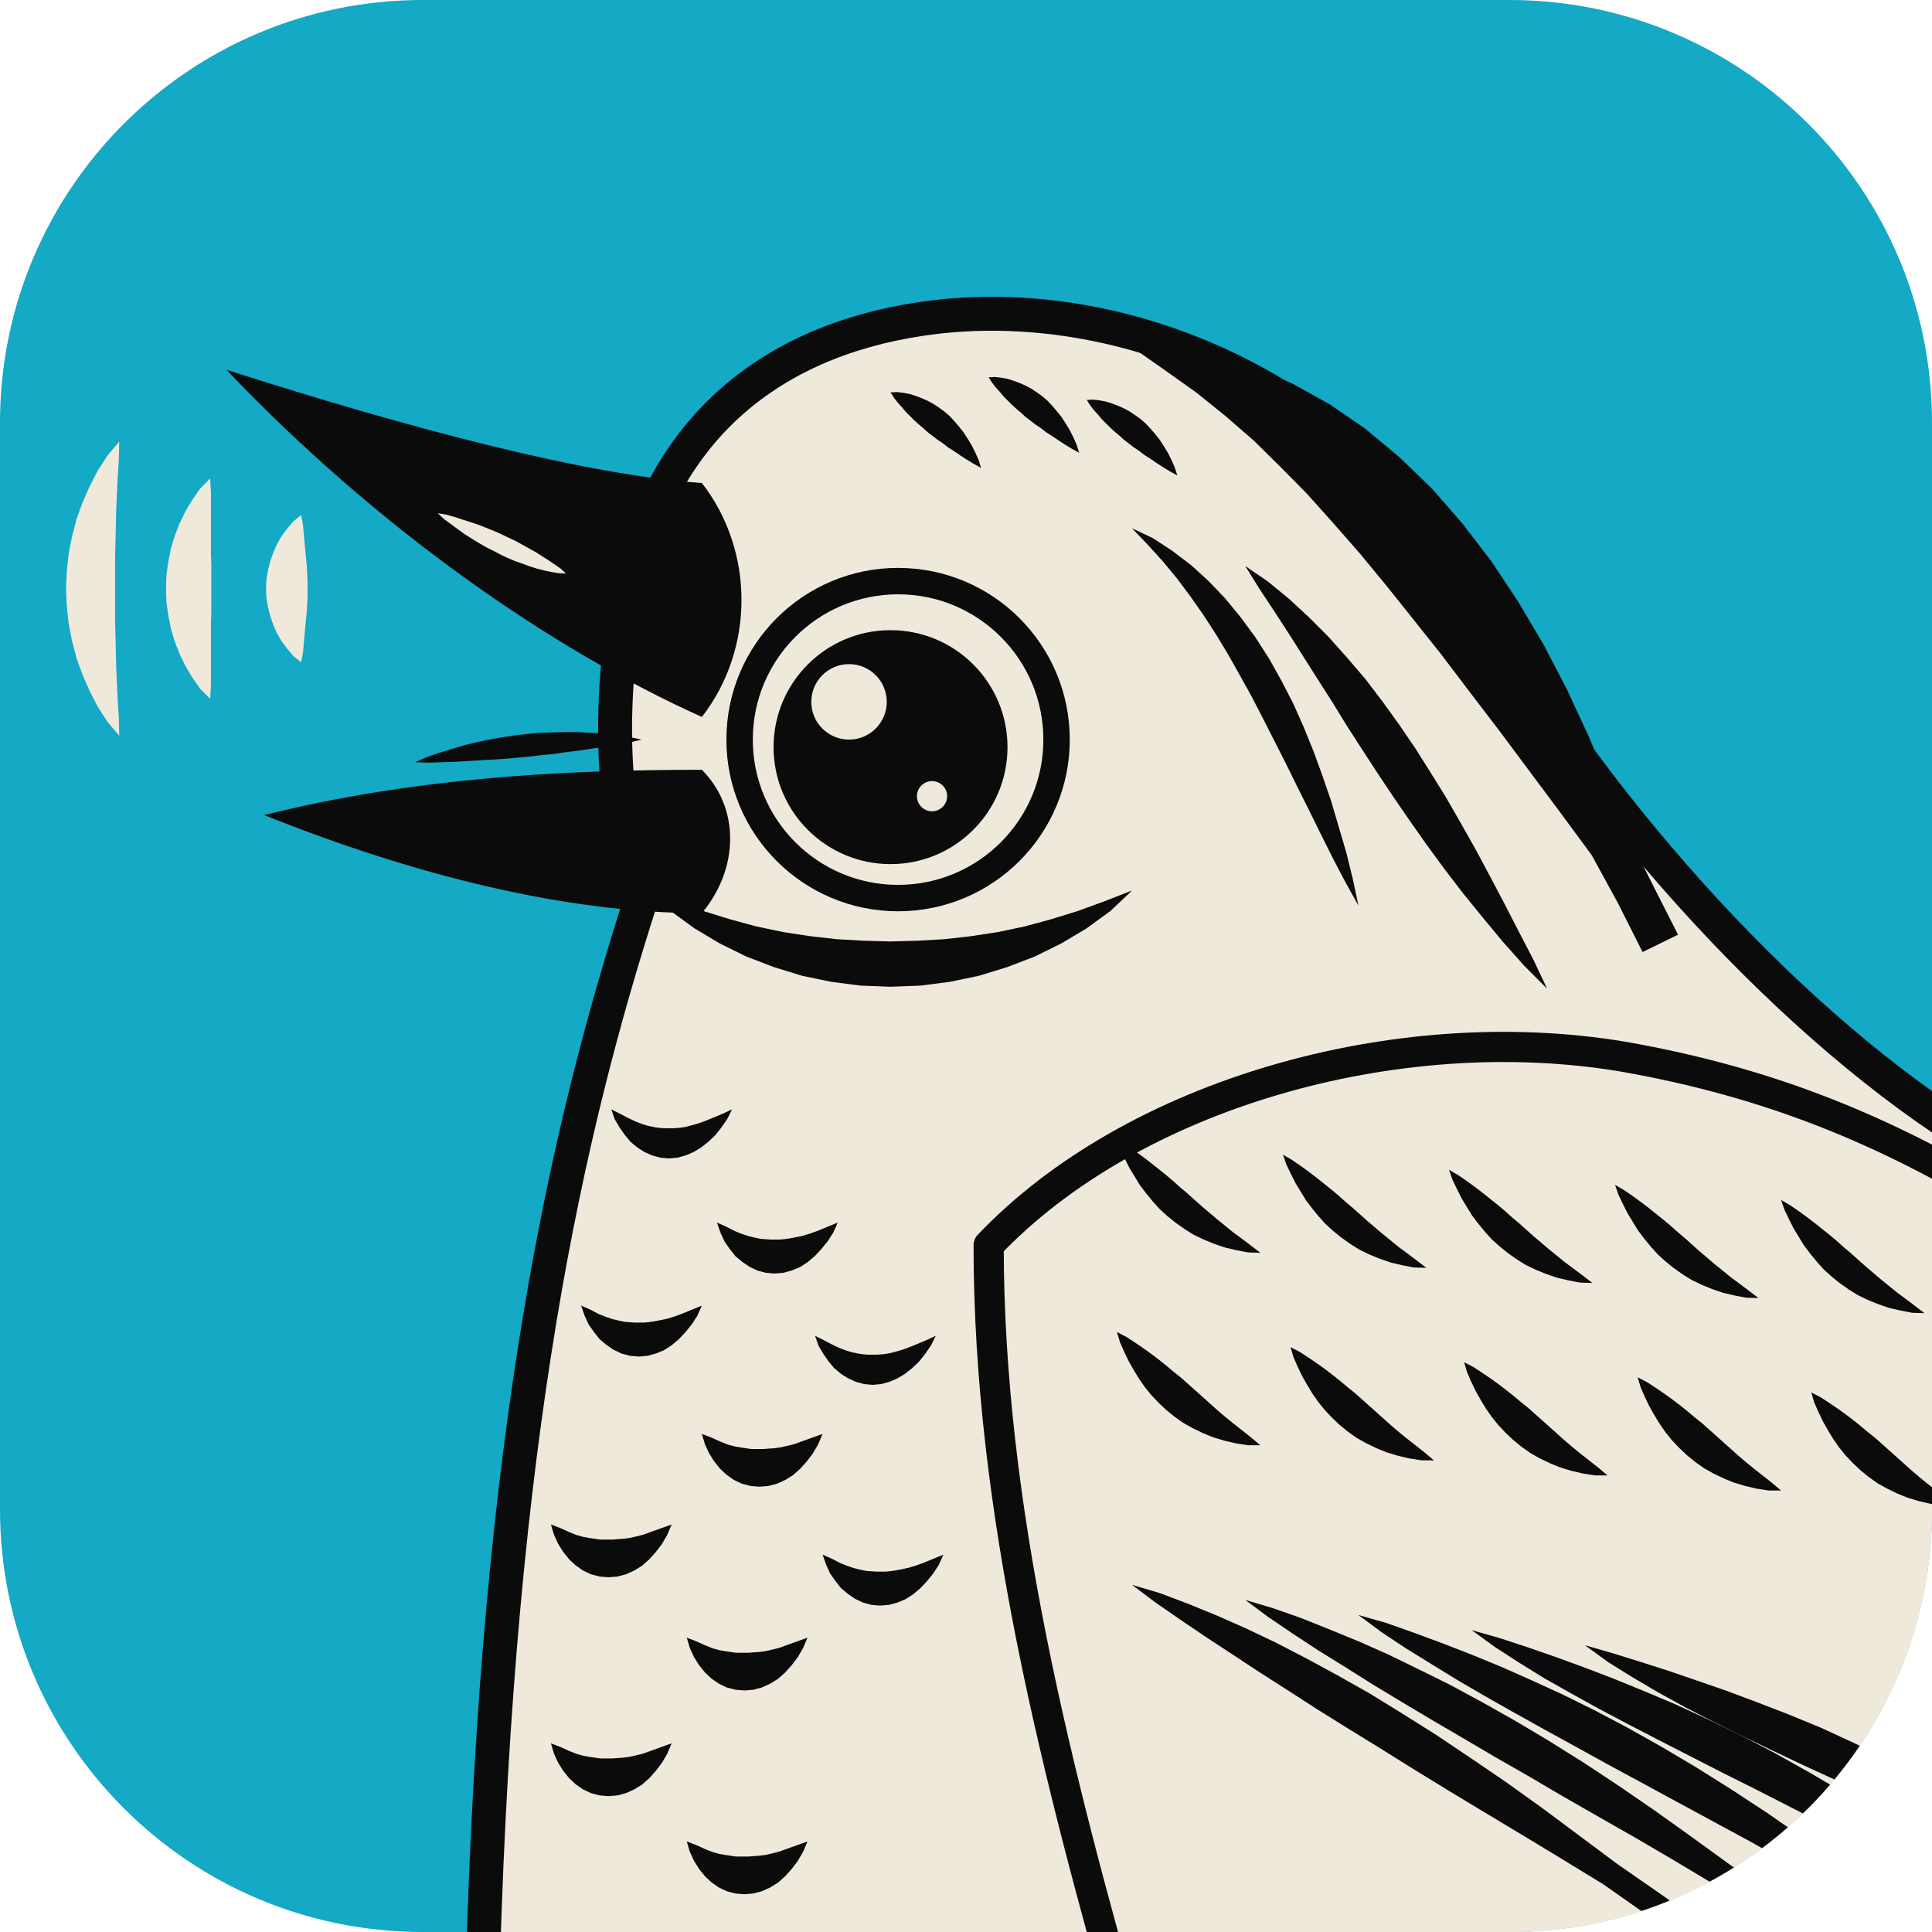
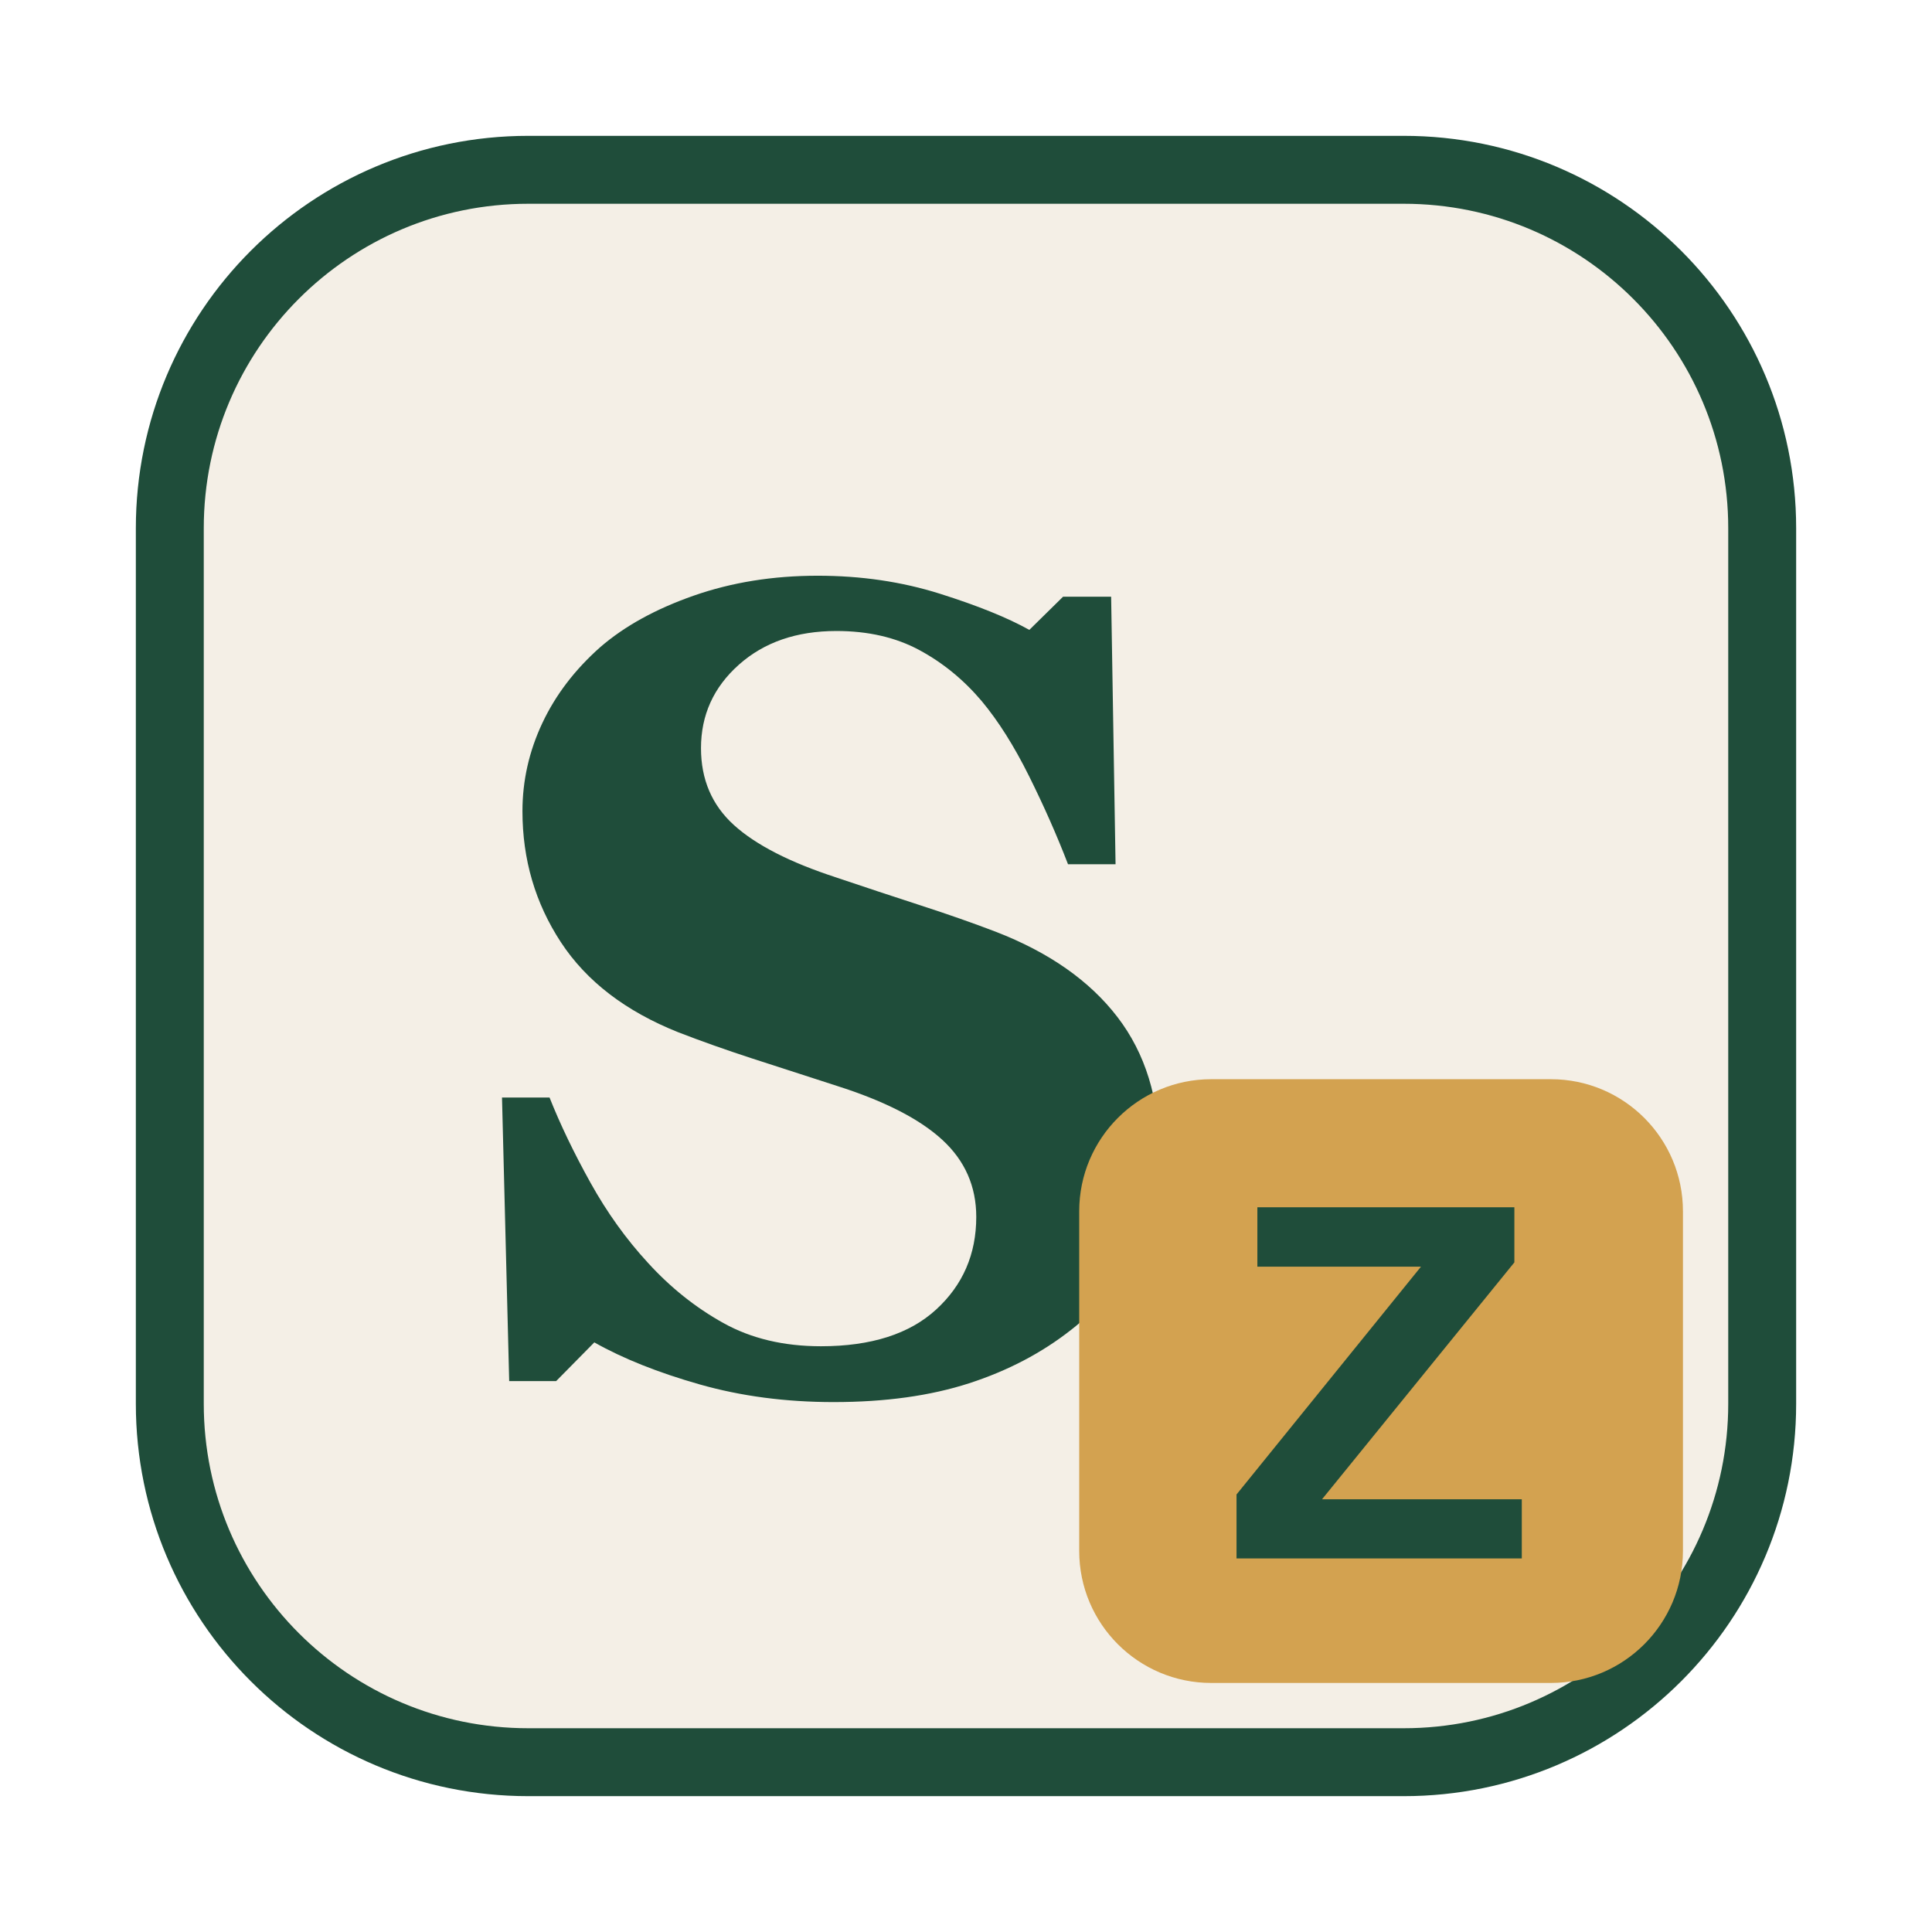
- <svg xmlns="http://www.w3.org/2000/svg" viewBox="0 0 512 512">
-   <defs>
-     <clipPath id="t">
-       <rect width="512" height="512" rx="112" />
-     </clipPath>
-   </defs>
-   <g clip-path="url(#t)">
-     <rect width="512" height="512" fill="#14a9c4" />
-     <path fill="#efe9dc" d="M79.8 175.5L80.3 172.9L80.5 170.6L80.7 168.3L80.9 166.1L81.1 164.0L81.3 162.0L81.4 160.0L81.5 158.0L81.5 156.0L81.5 154.0L81.4 152.0L81.3 150.0L81.1 148.0L80.9 145.9L80.7 143.7L80.5 141.4L80.3 139.1L79.8 136.5L79.8 136.5L77.7 138.2L76.1 140.1L74.6 142.1L73.4 144.2L72.4 146.5L71.6 148.8L71.0 151.2L70.6 153.6L70.5 156.0L70.6 158.4L71.0 160.8L71.6 163.2L72.4 165.5L73.4 167.8L74.6 169.9L76.1 171.9L77.7 173.8L79.8 175.5Z" />
-     <path fill="#efe9dc" d="M55.7 185.2L55.9 181.6L55.9 178.1L55.9 174.8L55.9 171.6L55.9 168.4L55.9 165.2L56.0 162.1L56.0 159.1L56.0 156.0L56.0 152.9L56.0 149.9L55.9 146.8L55.9 143.6L55.9 140.4L55.9 137.2L55.9 133.9L55.9 130.4L55.7 126.8L55.7 126.8L53.1 129.4L51.0 132.4L49.2 135.4L47.6 138.7L46.3 142.0L45.3 145.4L44.6 148.9L44.1 152.4L44.0 156.0L44.1 159.6L44.6 163.1L45.3 166.6L46.3 170.0L47.6 173.3L49.2 176.6L51.0 179.6L53.1 182.6L55.7 185.2Z" />
-     <path fill="#efe9dc" d="M31.6 195.0L31.5 190.2L31.2 185.7L31.0 181.3L30.8 177.0L30.7 172.7L30.6 168.5L30.5 164.3L30.5 160.1L30.5 156.0L30.5 151.9L30.5 147.7L30.6 143.5L30.7 139.3L30.8 135.0L31.0 130.7L31.2 126.3L31.5 121.8L31.6 117.0L31.6 117.0L28.5 120.7L25.9 124.7L23.8 128.8L21.9 133.1L20.3 137.5L19.1 142.1L18.2 146.7L17.7 151.3L17.5 156.0L17.7 160.7L18.2 165.3L19.1 169.9L20.3 174.5L21.9 178.9L23.8 183.2L25.9 187.3L28.5 191.3L31.6 195.0Z" />
-     <path fill="#efe9dc" stroke="#0b0b0c" stroke-width="9" stroke-linejoin="round" d="M170 238C150 300 132 380 128 520L520 520 L520 300C470 268 420 210 392 160C360 104 300 78 248 84C206 89 178 112 168 150C162 176 160 210 170 238Z" />
-     <path fill="#efe9dc" stroke="#0b0b0c" stroke-width="8" stroke-linejoin="round" d="M262 330C300 290 370 270 430 280C470 287 500 300 530 318L530 540 L300 540C280 470 262 400 262 330Z" />
-     <path fill="#0b0b0c" d="M296.0 302.0L296.9 304.6L298.1 307.1L299.3 309.5L300.7 311.8L302.1 314.1L303.7 316.2L305.5 318.4L307.3 320.4L309.4 322.3L311.5 324.0L313.9 325.7L316.3 327.2L319.0 328.5L321.7 329.6L324.6 330.6L327.6 331.3L330.7 331.9L334.0 332.0L334.0 332.0L331.4 330.0L329.0 328.2L326.7 326.5L324.5 324.7L322.4 323.0L320.4 321.3L318.4 319.6L316.5 317.9L314.6 316.2L312.7 314.6L310.8 312.9L308.9 311.3L306.9 309.7L304.9 308.1L302.8 306.5L300.6 304.9L298.4 303.4L296.0 302.0Z" />
-     <path fill="#0b0b0c" d="M340.0 306.0L340.9 308.6L342.1 311.1L343.3 313.5L344.7 315.8L346.1 318.1L347.7 320.2L349.5 322.4L351.3 324.4L353.4 326.3L355.5 328.0L357.9 329.7L360.3 331.2L363.0 332.5L365.7 333.6L368.6 334.6L371.6 335.3L374.7 335.9L378.0 336.0L378.0 336.0L375.4 334.0L373.0 332.2L370.7 330.5L368.5 328.7L366.4 327.0L364.4 325.3L362.4 323.6L360.5 321.9L358.6 320.2L356.7 318.6L354.8 316.9L352.9 315.3L350.9 313.7L348.9 312.1L346.8 310.5L344.6 308.9L342.4 307.4L340.0 306.0Z" />
-     <path fill="#0b0b0c" d="M384.0 310.0L384.9 312.6L386.1 315.1L387.3 317.5L388.7 319.8L390.1 322.1L391.7 324.2L393.5 326.4L395.3 328.4L397.4 330.3L399.5 332.0L401.9 333.7L404.3 335.2L407.0 336.5L409.7 337.6L412.6 338.6L415.6 339.3L418.7 339.9L422.0 340.0L422.0 340.0L419.4 338.0L417.0 336.2L414.7 334.5L412.5 332.7L410.4 331.0L408.4 329.3L406.4 327.6L404.5 325.9L402.6 324.2L400.7 322.6L398.8 320.9L396.9 319.3L394.9 317.7L392.9 316.1L390.8 314.5L388.6 312.9L386.4 311.4L384.0 310.0Z" />
-     <path fill="#0b0b0c" d="M428.0 314.0L428.9 316.6L430.1 319.1L431.3 321.5L432.7 323.8L434.1 326.1L435.7 328.2L437.5 330.4L439.3 332.4L441.4 334.3L443.5 336.0L445.9 337.7L448.3 339.2L451.0 340.5L453.7 341.6L456.6 342.6L459.6 343.3L462.7 343.9L466.0 344.0L466.0 344.0L463.4 342.0L461.0 340.2L458.7 338.5L456.5 336.7L454.4 335.0L452.4 333.3L450.4 331.6L448.5 329.9L446.6 328.2L444.7 326.6L442.8 324.9L440.9 323.3L438.9 321.7L436.9 320.1L434.8 318.5L432.6 316.9L430.4 315.4L428.0 314.0Z" />
-     <path fill="#0b0b0c" d="M472.0 318.0L472.9 320.6L474.1 323.1L475.3 325.5L476.7 327.8L478.1 330.1L479.7 332.2L481.5 334.4L483.3 336.4L485.4 338.3L487.5 340.0L489.9 341.7L492.3 343.2L495.0 344.5L497.7 345.6L500.6 346.6L503.6 347.3L506.7 347.9L510.0 348.0L510.0 348.0L507.4 346.0L505.0 344.2L502.7 342.5L500.5 340.7L498.4 339.0L496.4 337.3L494.4 335.6L492.5 333.9L490.6 332.2L488.7 330.6L486.8 328.9L484.9 327.3L482.9 325.7L480.9 324.1L478.8 322.5L476.6 320.9L474.4 319.4L472.0 318.0Z" />
-     <path fill="#0b0b0c" d="M296.0 353.0L296.8 355.7L297.9 358.2L299.1 360.7L300.4 363.0L301.8 365.3L303.4 367.6L305.1 369.7L307.0 371.7L309.0 373.6L311.2 375.4L313.6 377.1L316.1 378.5L318.8 379.8L321.5 380.9L324.5 381.8L327.5 382.5L330.7 383.0L334.0 383.0L334.0 383.0L331.5 380.9L329.1 379.0L326.8 377.2L324.6 375.4L322.6 373.7L320.6 371.9L318.7 370.2L316.8 368.5L315.0 366.9L313.1 365.2L311.1 363.6L309.2 362.0L307.2 360.4L305.1 358.8L303.0 357.3L300.8 355.8L298.5 354.3L296.0 353.0Z" />
-     <path fill="#0b0b0c" d="M342.0 357.0L342.8 359.7L343.9 362.2L345.1 364.7L346.4 367.0L347.8 369.3L349.4 371.6L351.1 373.7L353.0 375.7L355.0 377.6L357.2 379.4L359.6 381.1L362.1 382.5L364.8 383.8L367.5 384.9L370.5 385.8L373.5 386.5L376.7 387.0L380.0 387.0L380.0 387.0L377.5 384.9L375.1 383.0L372.8 381.2L370.6 379.4L368.6 377.7L366.6 375.9L364.7 374.2L362.8 372.5L361.0 370.9L359.1 369.2L357.1 367.6L355.2 366.0L353.2 364.4L351.1 362.8L349.0 361.3L346.8 359.8L344.5 358.3L342.0 357.0Z" />
-     <path fill="#0b0b0c" d="M388.0 361.0L388.8 363.7L389.9 366.2L391.1 368.7L392.4 371.0L393.8 373.3L395.4 375.6L397.1 377.7L399.0 379.7L401.0 381.6L403.2 383.4L405.6 385.1L408.1 386.5L410.8 387.8L413.5 388.9L416.5 389.8L419.5 390.5L422.7 391.0L426.0 391.0L426.0 391.0L423.5 388.9L421.1 387.0L418.8 385.2L416.6 383.4L414.6 381.7L412.6 379.9L410.7 378.2L408.8 376.5L407.0 374.9L405.1 373.2L403.1 371.6L401.2 370.0L399.2 368.4L397.1 366.8L395.0 365.3L392.8 363.8L390.5 362.3L388.0 361.0Z" />
-     <path fill="#0b0b0c" d="M434.0 365.0L434.8 367.7L435.9 370.2L437.1 372.7L438.4 375.0L439.8 377.3L441.4 379.6L443.1 381.7L445.0 383.7L447.0 385.6L449.2 387.4L451.6 389.1L454.1 390.5L456.8 391.8L459.5 392.9L462.5 393.8L465.5 394.5L468.7 395.0L472.0 395.0L472.0 395.0L469.5 392.9L467.1 391.0L464.8 389.2L462.6 387.4L460.6 385.7L458.6 383.9L456.7 382.2L454.8 380.5L453.0 378.9L451.1 377.2L449.1 375.6L447.2 374.0L445.2 372.4L443.1 370.8L441.0 369.3L438.8 367.8L436.5 366.3L434.0 365.0Z" />
-     <path fill="#0b0b0c" d="M480.0 369.0L480.8 371.7L481.9 374.2L483.1 376.7L484.4 379.0L485.8 381.3L487.4 383.6L489.1 385.7L491.0 387.7L493.0 389.6L495.2 391.4L497.6 393.1L500.1 394.5L502.8 395.8L505.5 396.9L508.5 397.8L511.5 398.5L514.7 399.0L518.0 399.0L518.0 399.0L515.5 396.9L513.1 395.0L510.8 393.2L508.6 391.4L506.6 389.7L504.6 387.9L502.7 386.2L500.8 384.5L499.0 382.9L497.1 381.2L495.1 379.6L493.2 378.0L491.2 376.4L489.1 374.8L487.0 373.3L484.8 371.8L482.5 370.3L480.0 369.0Z" />
-     <path fill="#0b0b0c" d="M300.0 420.0L306.1 424.6L312.6 429.1L319.4 433.7L326.4 438.3L333.7 443.1L341.2 447.9L349.1 453.0L357.3 458.1L365.9 463.4L374.7 468.9L384.0 474.6L393.6 480.4L403.6 486.4L414.0 492.7L424.8 499.3L435.5 506.8L446.6 514.5L458.1 522.7L461.9 517.3L450.4 509.2L439.3 501.4L428.5 493.9L418.3 486.3L408.5 479.0L399.0 472.2L389.6 465.8L380.5 459.7L371.6 454.1L363.0 448.8L354.5 444.0L346.2 439.5L338.1 435.3L330.1 431.5L322.4 428.1L314.8 425.0L307.4 422.2L300.0 420.0Z" />
-     <path fill="#0b0b0c" d="M330.0 424.0L336.2 428.6L342.7 433.0L349.4 437.4L356.5 441.8L363.8 446.4L371.4 451.0L379.3 455.7L387.5 460.5L396.0 465.5L404.9 470.6L414.1 476.0L423.7 481.5L433.7 487.2L444.1 493.3L454.8 499.7L465.5 506.9L476.6 514.6L488.1 522.7L491.9 517.3L480.4 509.2L469.3 501.5L458.5 494.2L448.3 486.8L438.5 479.8L428.9 473.2L419.5 467.0L410.4 461.3L401.5 456.0L392.8 451.1L384.3 446.5L376.0 442.4L368.0 438.5L360.1 435.0L352.3 431.8L344.8 428.8L337.4 426.2L330.0 424.0Z" />
-     <path fill="#0b0b0c" d="M360.0 428.0L366.2 432.6L372.7 436.9L379.5 441.1L386.5 445.4L393.9 449.7L401.5 454.0L409.4 458.4L417.6 462.9L426.1 467.6L435.0 472.4L444.2 477.4L453.8 482.6L463.8 488.0L474.1 493.8L484.8 500.0L495.6 507.1L506.6 514.6L518.1 522.7L521.9 517.3L510.4 509.2L499.2 501.6L488.4 494.4L478.2 487.3L468.4 480.5L458.8 474.2L449.4 468.3L440.3 462.9L431.4 457.9L422.7 453.3L414.2 449.1L405.9 445.3L397.8 441.7L390.0 438.5L382.3 435.5L374.7 432.7L367.4 430.1L360.0 428.0Z" />
-     <path fill="#0b0b0c" d="M390.0 432.0L396.2 436.5L402.7 440.7L409.5 444.9L416.6 448.9L424.0 453.0L431.6 457.0L439.5 461.1L447.7 465.3L456.3 469.7L465.1 474.1L474.3 478.8L483.9 483.7L493.8 488.8L504.2 494.3L514.9 500.3L525.6 507.2L536.6 514.7L548.1 522.7L551.9 517.3L540.4 509.2L529.2 501.7L518.4 494.7L508.2 487.7L498.3 481.2L488.7 475.1L479.3 469.6L470.2 464.5L461.2 459.8L452.5 455.6L444.1 451.7L435.8 448.2L427.7 444.9L419.9 441.9L412.2 439.1L404.7 436.5L397.4 434.1L390.0 432.0Z" />
-     <path fill="#0b0b0c" d="M420.0 436.0L426.2 440.5L432.8 444.6L439.6 448.6L446.7 452.5L454.1 456.3L461.8 460.1L469.7 463.9L477.9 467.8L486.4 471.7L495.3 475.9L504.5 480.2L514.0 484.8L523.9 489.6L534.2 494.9L544.9 500.6L555.6 507.4L566.7 514.7L578.1 522.7L581.9 517.3L570.4 509.3L559.2 501.8L548.4 495.0L538.1 488.2L528.2 481.9L518.6 476.1L509.2 470.9L500.0 466.1L491.1 461.8L482.4 457.8L473.9 454.3L465.6 451.1L457.6 448.1L449.8 445.4L442.2 442.8L434.7 440.4L427.3 438.1L420.0 436.0Z" />
-     <path fill="#0b0b0c" d="M300.0 92.0L308.7 98.1L317.0 104.0L324.7 110.2L332.2 116.7L339.3 123.7L346.4 130.9L353.3 138.6L360.4 146.7L367.4 155.2L374.6 164.2L382.0 173.5L389.5 183.4L397.3 193.6L405.2 204.2L413.4 215.2L421.8 226.6L428.7 239.2L435.3 252.3L444.7 247.7L438.0 234.5L431.5 221.5L426.4 208.0L421.0 195.1L415.2 182.6L409.0 170.7L402.3 159.4L395.2 148.7L387.6 138.8L379.5 129.5L370.9 121.2L361.8 113.6L352.3 107.1L342.4 101.6L332.1 97.2L321.6 94.0L310.9 92.1L300.0 92.0Z" />
-     <path fill="#0b0b0c" d="M330.0 150.0L333.8 156.1L337.7 162.0L341.6 168.0L345.4 174.0L349.2 180.0L353.1 186.1L356.9 192.3L360.9 198.5L365.0 204.8L369.2 211.1L373.6 217.5L378.1 223.9L382.8 230.3L387.7 236.7L392.9 243.1L398.2 249.5L403.9 255.9L410.0 262.0L410.0 262.0L406.3 254.2L402.4 246.7L398.6 239.3L394.8 232.1L391.0 225.0L387.1 218.1L383.2 211.3L379.1 204.7L375.0 198.2L370.7 191.9L366.3 185.8L361.8 179.9L357.0 174.3L352.1 168.8L346.9 163.6L341.6 158.7L336.0 154.1L330.0 150.0Z" />
-     <path fill="#0b0b0c" d="M300.0 140.0L304.2 144.4L308.2 148.8L312.0 153.4L315.5 158.1L319.0 163.1L322.3 168.2L325.5 173.5L328.6 179.0L331.7 184.6L334.7 190.4L337.7 196.3L340.8 202.4L343.8 208.5L346.9 214.7L350.0 221.0L353.2 227.4L356.5 233.7L360.0 240.0L360.0 240.0L358.5 232.9L356.8 226.0L354.8 219.2L352.8 212.4L350.5 205.7L348.1 199.1L345.5 192.7L342.7 186.4L339.6 180.4L336.3 174.5L332.7 168.9L328.8 163.6L324.7 158.6L320.3 154.0L315.7 149.8L310.7 146.0L305.5 142.6L300.0 140.0Z" />
-     <path fill="#0b0b0c" d="M236.0 104.0L236.9 105.4L237.9 106.7L239.0 107.9L240.0 109.1L241.1 110.2L242.2 111.3L243.4 112.4L244.6 113.4L245.8 114.5L247.1 115.5L248.4 116.5L249.9 117.5L251.3 118.6L252.9 119.6L254.5 120.7L256.2 121.8L258.0 122.9L260.0 124.0L260.0 124.0L259.3 121.8L258.4 119.8L257.5 118.0L256.4 116.2L255.3 114.5L254.1 113.0L252.9 111.6L251.6 110.2L250.2 109.0L248.8 108.0L247.3 107.0L245.8 106.2L244.2 105.5L242.6 104.9L241.0 104.4L239.4 104.1L237.7 103.9L236.0 104.0Z" />
-     <path fill="#0b0b0c" d="M262.0 100.0L262.9 101.4L263.9 102.7L265.0 103.9L266.0 105.1L267.1 106.2L268.2 107.3L269.4 108.4L270.6 109.4L271.8 110.5L273.1 111.5L274.4 112.5L275.9 113.5L277.3 114.6L278.9 115.6L280.5 116.7L282.2 117.8L284.0 118.9L286.0 120.0L286.0 120.0L285.3 117.8L284.4 115.8L283.5 114.0L282.4 112.2L281.3 110.5L280.1 109.0L278.9 107.6L277.6 106.2L276.2 105.0L274.8 104.0L273.3 103.0L271.8 102.2L270.2 101.5L268.6 100.9L267.0 100.4L265.4 100.1L263.7 99.9L262.0 100.0Z" />
-     <path fill="#0b0b0c" d="M288.0 106.0L288.9 107.4L289.9 108.7L291.0 109.9L292.0 111.1L293.1 112.2L294.2 113.3L295.4 114.4L296.6 115.4L297.8 116.5L299.1 117.5L300.4 118.5L301.9 119.5L303.3 120.6L304.9 121.6L306.5 122.7L308.2 123.8L310.0 124.9L312.0 126.0L312.0 126.0L311.3 123.8L310.4 121.8L309.5 120.0L308.4 118.2L307.3 116.5L306.1 115.0L304.9 113.6L303.6 112.2L302.2 111.0L300.8 110.0L299.3 109.0L297.8 108.2L296.2 107.5L294.6 106.9L293.0 106.4L291.4 106.1L289.7 105.9L288.0 106.0Z" />
-     <path fill="#0b0b0c" d="M162.0 294.0L162.9 296.6L164.2 298.8L165.6 300.8L167.1 302.6L168.9 304.1L170.8 305.3L172.8 306.2L175.0 306.8L177.3 307.0L179.5 306.8L181.7 306.2L183.8 305.3L185.8 304.1L187.7 302.6L189.5 300.9L191.1 298.9L192.7 296.6L194.0 294.0L194.0 294.0L191.4 295.2L189.0 296.2L186.8 297.1L184.8 297.8L183.0 298.3L181.4 298.7L179.9 298.9L178.5 299.0L177.2 299.0L176.0 299.0L174.7 298.9L173.4 298.7L171.9 298.4L170.2 297.9L168.4 297.2L166.5 296.3L164.4 295.2L162.0 294.0Z" />
-     <path fill="#0b0b0c" d="M190.0 324.0L190.9 326.6L192.0 329.0L193.4 331.0L194.9 332.9L196.7 334.4L198.6 335.7L200.7 336.7L202.9 337.3L205.2 337.5L207.6 337.3L209.8 336.7L212.0 335.8L214.0 334.5L215.9 332.9L217.6 331.1L219.3 329.0L220.8 326.7L222.0 324.0L222.0 324.0L219.3 325.1L216.9 326.1L214.7 326.9L212.7 327.5L210.8 327.9L209.2 328.2L207.8 328.4L206.5 328.5L205.3 328.5L204.1 328.5L202.9 328.4L201.5 328.3L200.1 328.0L198.4 327.6L196.6 327.0L194.6 326.2L192.5 325.1L190.0 324.0Z" />
-     <path fill="#0b0b0c" d="M154.0 346.0L154.9 348.6L156.0 351.0L157.4 353.0L158.9 354.9L160.7 356.4L162.6 357.7L164.7 358.7L166.9 359.3L169.3 359.5L171.6 359.3L173.8 358.7L176.0 357.8L178.0 356.5L179.9 354.9L181.6 353.1L183.3 351.0L184.8 348.7L186.0 346.0L186.0 346.0L183.3 347.1L180.9 348.1L178.7 348.9L176.7 349.5L174.8 349.9L173.2 350.2L171.8 350.4L170.5 350.5L169.2 350.5L168.1 350.5L166.9 350.4L165.5 350.3L164.1 350.0L162.4 349.6L160.6 349.0L158.6 348.2L156.5 347.1L154.0 346.0Z" />
-     <path fill="#0b0b0c" d="M186.0 380.0L186.8 382.7L187.9 385.1L189.2 387.2L190.8 389.2L192.5 390.8L194.5 392.2L196.6 393.2L198.9 393.8L201.3 394.0L203.6 393.8L205.9 393.2L208.1 392.2L210.2 390.9L212.1 389.2L213.8 387.3L215.4 385.2L216.8 382.8L218.0 380.0L218.0 380.0L215.2 381.0L212.7 381.9L210.5 382.7L208.5 383.2L206.7 383.6L205.1 383.8L203.6 383.9L202.4 384.0L201.2 384.0L200.1 384.0L199.0 384.0L197.7 383.8L196.3 383.6L194.6 383.3L192.8 382.8L190.8 382.0L188.6 381.0L186.0 380.0Z" />
-     <path fill="#0b0b0c" d="M146.0 404.0L146.8 406.7L147.9 409.1L149.2 411.2L150.8 413.2L152.5 414.8L154.5 416.2L156.6 417.2L158.9 417.8L161.3 418.0L163.6 417.8L165.9 417.2L168.1 416.2L170.2 414.9L172.1 413.2L173.8 411.3L175.4 409.2L176.8 406.8L178.0 404.0L178.0 404.0L175.2 405.0L172.7 405.9L170.5 406.7L168.5 407.2L166.7 407.6L165.1 407.8L163.6 407.9L162.4 408.0L161.2 408.0L160.1 408.0L159.0 408.0L157.7 407.8L156.3 407.6L154.6 407.3L152.8 406.8L150.8 406.0L148.6 405.0L146.0 404.0Z" />
-     <path fill="#0b0b0c" d="M182.0 434.0L182.8 436.7L183.9 439.1L185.2 441.2L186.8 443.2L188.5 444.8L190.5 446.2L192.6 447.2L194.9 447.8L197.3 448.0L199.6 447.8L201.9 447.2L204.1 446.2L206.2 444.9L208.1 443.2L209.8 441.3L211.4 439.2L212.8 436.8L214.0 434.0L214.0 434.0L211.2 435.0L208.7 435.9L206.5 436.7L204.5 437.2L202.7 437.6L201.1 437.8L199.6 437.9L198.4 438.0L197.2 438.0L196.1 438.0L195.0 438.0L193.7 437.8L192.3 437.6L190.6 437.3L188.8 436.8L186.8 436.0L184.6 435.0L182.0 434.0Z" />
-     <path fill="#0b0b0c" d="M216.0 354.0L216.9 356.6L218.2 358.8L219.6 360.8L221.1 362.6L222.9 364.1L224.8 365.3L226.8 366.2L229.0 366.8L231.3 367.0L233.5 366.8L235.7 366.2L237.8 365.3L239.8 364.1L241.7 362.6L243.5 360.9L245.1 358.9L246.7 356.6L248.0 354.0L248.0 354.0L245.4 355.2L243.0 356.2L240.8 357.1L238.8 357.8L237.0 358.3L235.4 358.7L233.9 358.9L232.5 359.0L231.2 359.0L230.0 359.0L228.7 358.9L227.4 358.7L225.9 358.4L224.2 357.9L222.4 357.2L220.5 356.3L218.4 355.2L216.0 354.0Z" />
-     <path fill="#0b0b0c" d="M218.0 412.0L218.9 414.6L220.0 417.0L221.4 419.0L222.9 420.9L224.7 422.4L226.6 423.7L228.7 424.7L230.9 425.3L233.2 425.5L235.6 425.3L237.8 424.7L240.0 423.8L242.0 422.5L243.9 420.9L245.6 419.1L247.3 417.0L248.8 414.7L250.0 412.0L250.0 412.0L247.3 413.1L244.9 414.1L242.7 414.9L240.7 415.5L238.8 415.9L237.2 416.2L235.8 416.4L234.5 416.5L233.2 416.5L232.1 416.5L230.9 416.4L229.5 416.3L228.1 416.0L226.4 415.6L224.6 415.0L222.6 414.2L220.5 413.1L218.0 412.0Z" />
-     <path fill="#0b0b0c" d="M146.0 462.0L146.8 464.7L147.9 467.1L149.2 469.2L150.8 471.2L152.5 472.8L154.5 474.2L156.6 475.2L158.9 475.8L161.2 476.0L163.6 475.8L165.9 475.2L168.1 474.2L170.2 472.9L172.1 471.2L173.8 469.3L175.4 467.2L176.8 464.8L178.0 462.0L178.0 462.0L175.2 463.0L172.7 463.9L170.5 464.7L168.5 465.2L166.7 465.6L165.1 465.8L163.6 465.9L162.4 466.0L161.2 466.0L160.1 466.0L159.0 466.0L157.7 465.8L156.3 465.6L154.6 465.3L152.8 464.8L150.8 464.0L148.6 463.0L146.0 462.0Z" />
-     <path fill="#0b0b0c" d="M182.0 488.0L182.8 490.7L183.9 493.1L185.2 495.2L186.8 497.2L188.5 498.8L190.5 500.2L192.6 501.2L194.9 501.8L197.3 502.0L199.6 501.8L201.9 501.2L204.1 500.2L206.2 498.9L208.1 497.2L209.8 495.3L211.4 493.2L212.8 490.8L214.0 488.0L214.0 488.0L211.2 489.0L208.7 489.9L206.5 490.7L204.5 491.2L202.7 491.6L201.1 491.8L199.6 491.9L198.4 492.0L197.2 492.0L196.1 492.0L195.0 492.0L193.7 491.8L192.3 491.6L190.6 491.3L188.8 490.8L186.8 490.0L184.6 489.0L182.0 488.0Z" />
-     <path fill="#0b0b0c" d="M172.0 236.0L177.7 241.4L184.0 246.0L190.7 250.0L197.8 253.5L205.1 256.3L212.6 258.6L220.3 260.2L228.1 261.2L236.0 261.5L243.9 261.2L251.7 260.2L259.4 258.6L266.9 256.3L274.2 253.5L281.3 250.0L288.0 246.0L294.3 241.4L300.0 236.0L300.0 236.0L292.8 238.8L285.7 241.4L278.6 243.6L271.6 245.5L264.5 247.0L257.3 248.1L250.2 248.9L243.1 249.3L236.0 249.5L228.9 249.3L221.8 248.9L214.7 248.1L207.5 247.0L200.4 245.5L193.4 243.6L186.3 241.4L179.2 238.8L172.0 236.0Z" />
-     <path fill="#0b0b0c" d="M186 128 C156 126 110 114 60 98 C100 140 146 172 186 190 C200 172 200 146 186 128 Z" />
-     <path fill="#0b0b0c" d="M186 204 C150 204 110 206 70 216 C110 232 150 242 186 242 C196 230 196 214 186 204 Z" />
-     <path fill="#efe9dc" d="M150.0 152.0L148.6 150.7L147.0 149.6L145.4 148.5L143.8 147.5L142.1 146.4L140.3 145.4L138.5 144.4L136.7 143.4L134.8 142.5L132.9 141.6L130.9 140.7L128.9 139.9L126.9 139.1L124.8 138.4L122.6 137.7L120.5 137.0L118.3 136.4L116.0 136.0L116.0 136.0L117.7 137.6L119.5 138.9L121.4 140.3L123.2 141.6L125.1 142.8L126.9 143.9L128.8 145.0L130.8 146.0L132.7 147.0L134.6 147.9L136.5 148.7L138.5 149.4L140.4 150.1L142.3 150.7L144.3 151.2L146.2 151.6L148.1 151.9L150.0 152.0Z" />
-     <path fill="#0b0b0c" d="M170.0 196.0L166.7 195.3L163.3 194.8L159.9 194.4L156.6 194.2L153.2 194.0L149.8 194.0L146.4 194.1L143.1 194.2L139.7 194.5L136.3 194.9L133.0 195.4L129.6 196.0L126.3 196.7L123.0 197.5L119.7 198.5L116.4 199.5L113.2 200.6L110.0 202.0L110.0 202.0L113.5 202.1L116.9 202.0L120.3 201.9L123.7 201.7L127.0 201.5L130.4 201.3L133.7 201.1L137.0 200.8L140.3 200.5L143.6 200.1L146.9 199.8L150.2 199.3L153.5 198.9L156.8 198.4L160.1 197.9L163.4 197.3L166.7 196.8L170.0 196.0Z" />
-     <circle cx="238" cy="196" r="42" fill="#efe9dc" stroke="#0b0b0c" stroke-width="7" />
-     <circle cx="236" cy="198" r="31" fill="#0b0b0c" />
-     <circle cx="225" cy="186" r="10" fill="#efe9dc" />
-     <circle cx="247" cy="211" r="4" fill="#efe9dc" />
-   </g>
+ <svg xmlns="http://www.w3.org/2000/svg" viewBox="0 0 1024 1024">
+   <rect x="90" y="90" width="844" height="844" rx="190" fill="#F4EFE6" stroke="#1F4D3A" stroke-width="36" />
+   <path d="M441.854 743.133Q403.768 743.133 370.809 733.758Q337.85 724.383 314.998 711.492L294.783 732.0H269.881L266.072 581.707H291.268Q299.764 603.094 312.947 626.824Q326.131 650.555 343.416 669.305Q361.287 688.934 383.406 701.238Q405.525 713.543 435.115 713.543Q474.959 713.543 496.199 694.061Q517.439 674.578 517.439 644.988Q517.439 620.672 499.422 604.119Q481.404 587.566 443.611 575.555Q419.002 567.645 398.348 560.906Q377.693 554.168 359.529 547.137Q317.635 530.438 297.273 499.383Q276.912 468.328 276.912 429.949Q276.912 405.633 287.459 383.221Q298.006 360.809 318.221 342.938Q337.557 326.238 367.732 315.691Q397.908 305.145 433.357 305.145Q467.928 305.145 498.104 314.666Q528.279 324.188 545.564 333.855L563.436 316.277H588.924L591.268 458.074H566.072Q557.283 435.223 545.418 411.346Q533.553 387.469 520.369 371.648Q506.014 354.656 487.264 344.549Q468.514 334.441 443.318 334.441Q411.678 334.441 391.609 352.312Q371.541 370.184 371.541 396.551Q371.541 421.453 388.973 437.273Q406.404 453.094 443.318 465.105Q464.998 472.43 487.557 479.754Q510.115 487.078 527.693 493.816Q570.174 510.223 592.293 539.08Q614.412 567.938 614.412 610.711Q614.412 637.664 601.814 662.859Q589.217 688.055 567.83 704.754Q544.393 723.211 513.631 733.172Q482.869 743.133 441.854 743.133Z" fill="#1F4D3A" />
+   <rect x="572" y="572" width="320" height="320" rx="70" fill="#D3A250" />
+   <path d="M655.384 826.0V792.104L753.138 671.371H666.429V639.887H802.649V669.086L700.706 794.643H806.585V826.0Z" fill="#1F4D3A" />
</svg>
